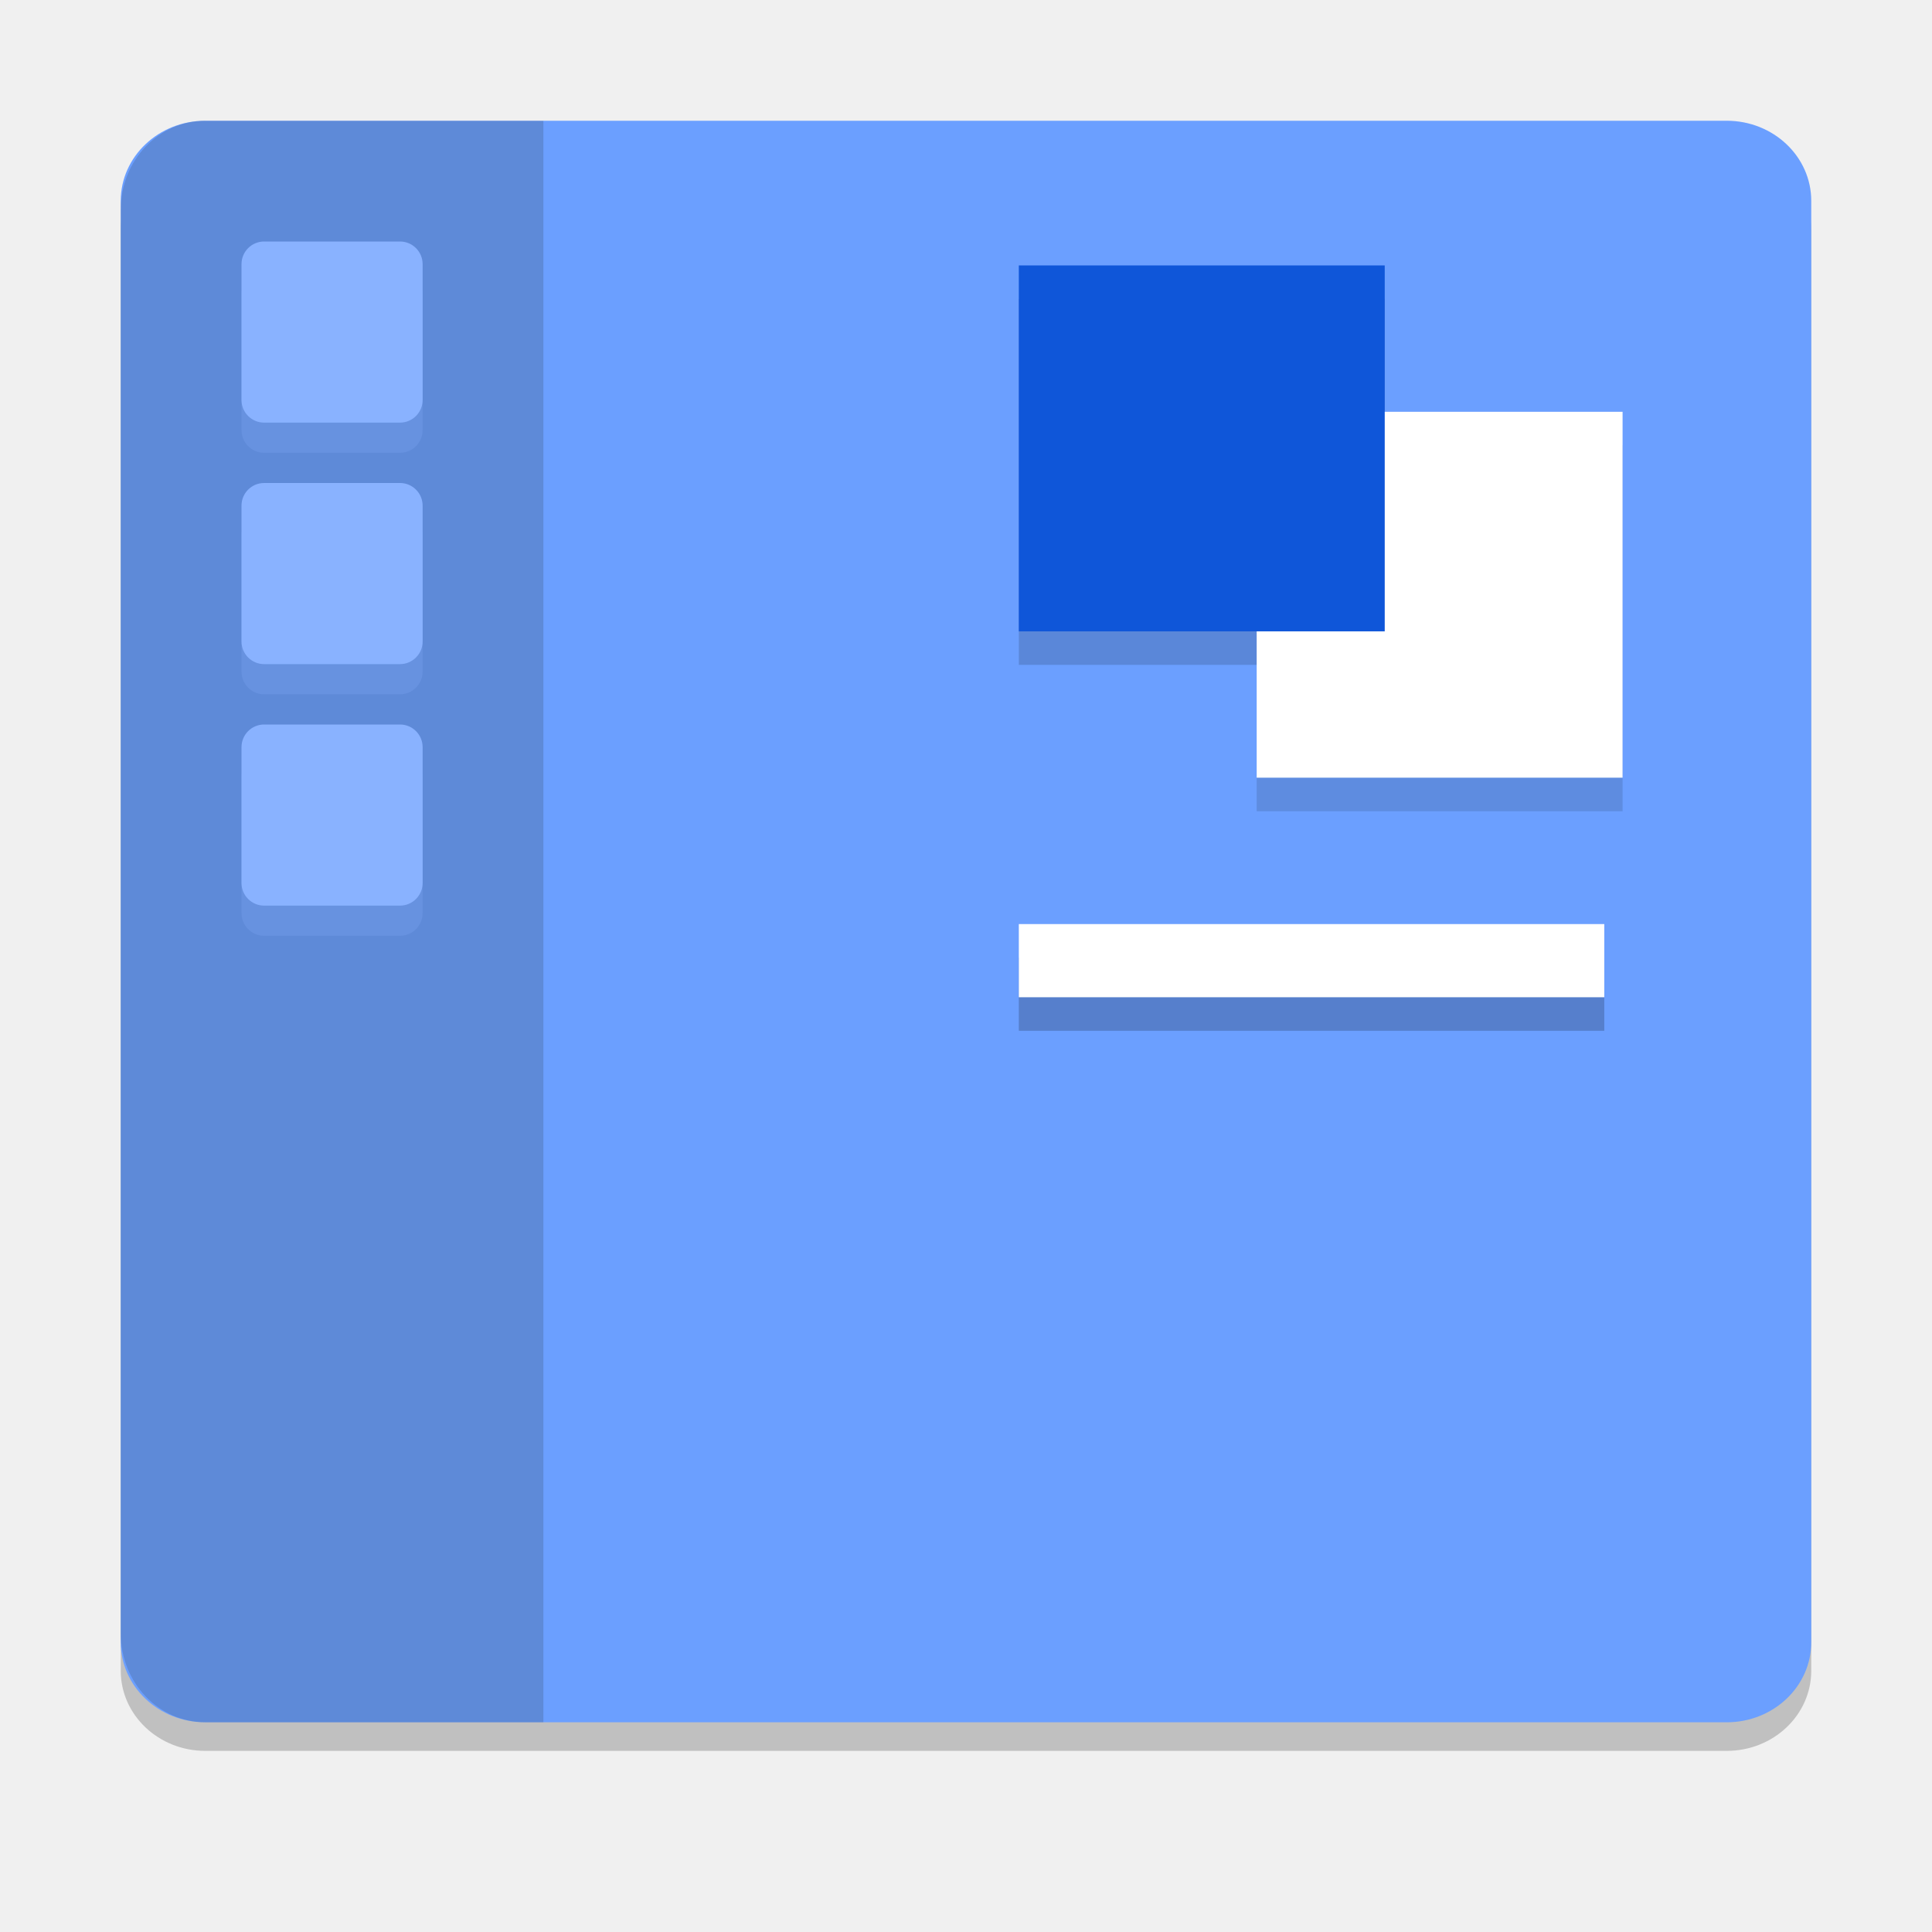
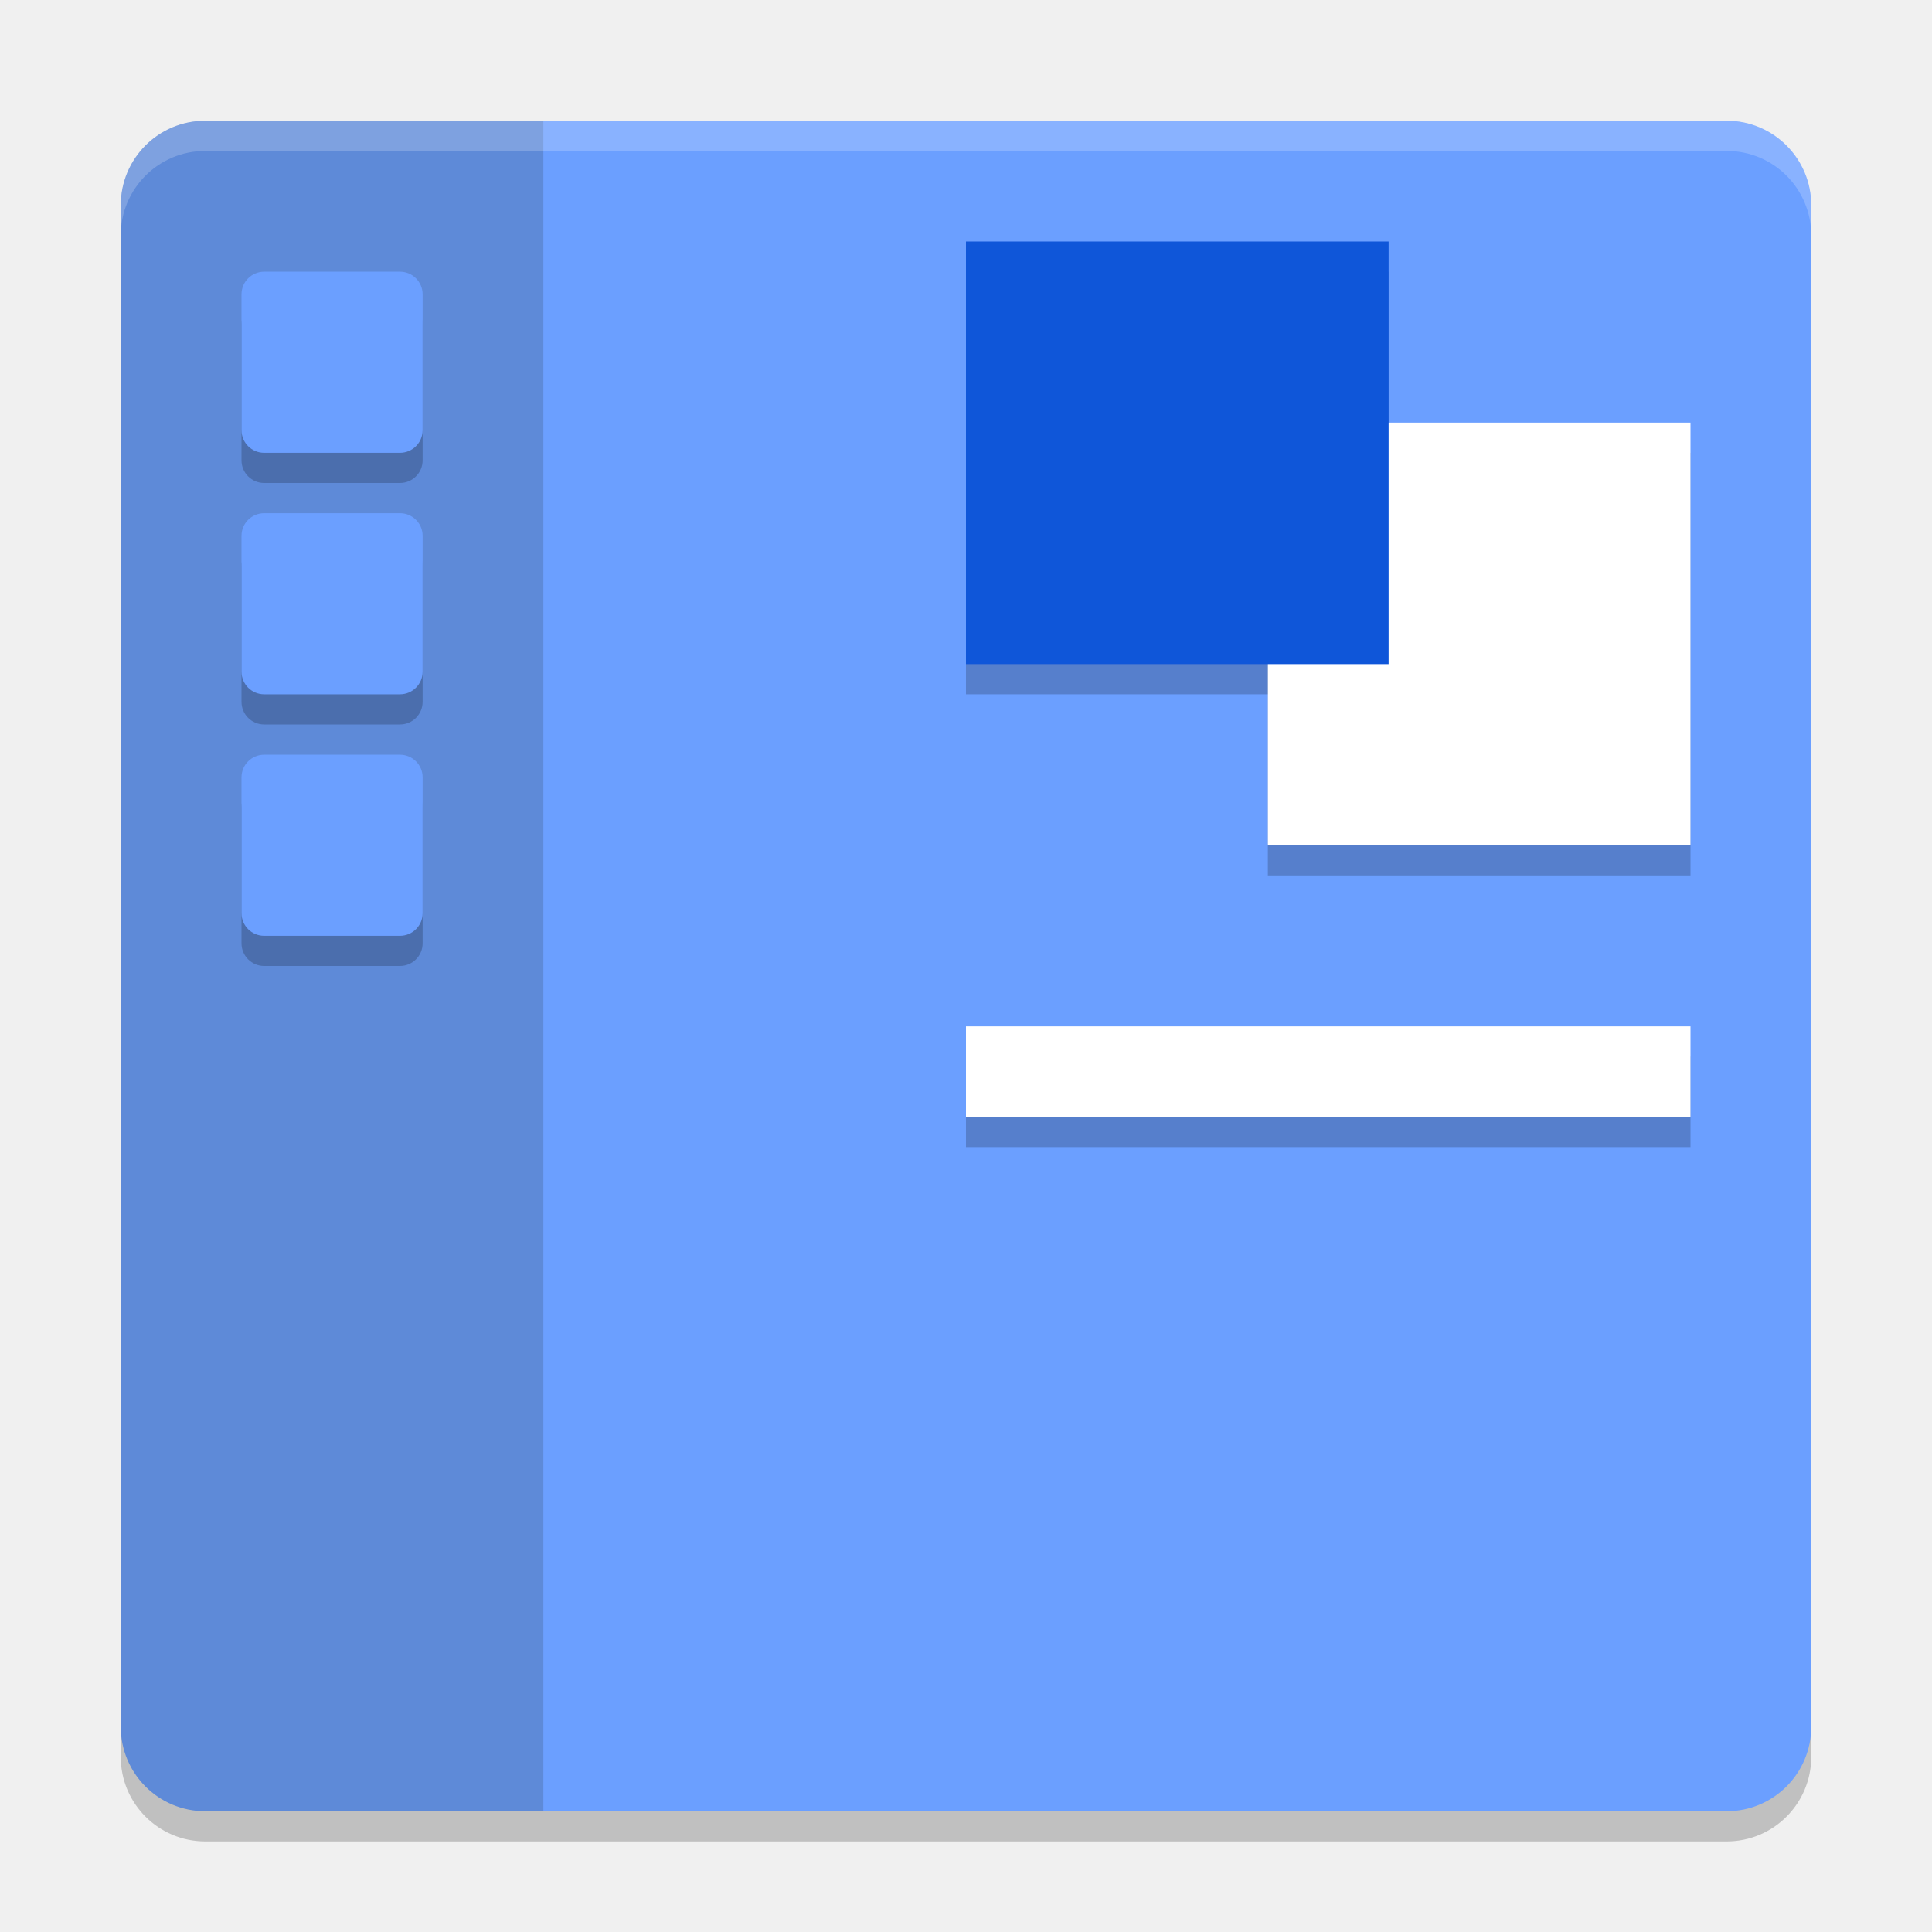
- <svg xmlns="http://www.w3.org/2000/svg" width="64" height="64" version="1.1" viewBox="0 0 64 64" id="svg26">
-   <defs id="defs30">
-     <clipPath clipPathUnits="userSpaceOnUse" id="clipPath16722">
-       <g id="use16724">
-         <rect style="opacity:1;fill:#0300ff;fill-opacity:1;stroke-width:0" id="rect17809" width="143.302" height="141.655" x="202.606" y="-159.886" />
-       </g>
-     </clipPath>
-     <clipPath clipPathUnits="userSpaceOnUse" id="clipPath23845">
-       <rect style="opacity:1;fill:#cc2a2a;fill-opacity:1;stroke-width:0" id="rect23847" width="210.836" height="250.558" x="283.064" y="59.67" />
-     </clipPath>
-   </defs>
-   <g id="layer7" style="display:inline">
-     <rect style="display:inline;opacity:0.2;stroke-width:0.973" width="53.053" height="56" x="-58" y="-60" rx="2.653" ry="2.8" transform="matrix(0,-1,-1,0,0,0)" id="rect2" />
-     <rect style="display:inline;fill:#6b9fff;fill-opacity:1;stroke-width:0.973" width="53.053" height="56" x="-57.053" y="-60" rx="2.653" ry="2.8" transform="matrix(0,-1,-1,0,0,0)" id="rect4" />
-   </g>
-   <g id="layer1" style="display:inline;opacity:0.2">
-     <path style="fill:#29353b;fill-opacity:1;stroke-width:1.03" d="M 6.801,4 C 5.25,4 4,5.314 4,6.947 v 43.739 3.419 c 0,1.633 1.25,2.947 2.801,2.947 H 18 V 4.004 H 6.801 Z" id="path6" />
-     <rect style="opacity:0.2;fill:#ffffff;fill-opacity:1;stroke-width:1" width="6" height="6" x="8" y="9" rx="0.75" ry="0.75" id="rect12" />
-     <rect style="fill:#ffffff;fill-opacity:1;stroke-width:1" width="6" height="6" x="8" y="8" rx="0.75" ry="0.75" id="rect14" />
-     <rect style="opacity:0.2;fill:#ffffff;fill-opacity:1;stroke-width:1" width="6" height="6" x="8" y="17" rx="0.75" ry="0.75" id="rect16" />
-     <rect style="fill:#ffffff;fill-opacity:1;stroke-width:1" width="6" height="6" x="8" y="16" rx="0.75" ry="0.75" id="rect18" />
-     <rect style="opacity:0.2;fill:#ffffff;fill-opacity:1;stroke-width:1" width="6" height="6" x="8" y="25" rx="0.75" ry="0.75" id="rect20" />
-     <rect style="fill:#ffffff;fill-opacity:1;stroke-width:1" width="6" height="6" x="8" y="24" rx="0.75" ry="0.75" id="rect22" />
-   </g>
-   <g id="g1165" style="display:inline">
-     <g id="g10106" transform="matrix(0.1388889,0,0,0.1388889,-7.616439,0.1341586)">
-       <rect style="display:inline;fill:#000000;fill-opacity:0.2;stroke:none;stroke-width:0;stroke-opacity:0.2" id="rect1159" width="139.636" height="17.455" x="297.838" y="227.432" />
-       <rect style="display:inline;opacity:0.6;fill:#000000;fill-opacity:0.2;stroke-width:0" id="rect1161" width="87.273" height="87.273" x="354.566" y="105.25" />
-       <rect style="display:inline;fill:#3a578b;fill-opacity:0.325;stroke-width:0" id="rect1163" width="87.273" height="87.273" x="297.838" y="70.341" />
-     </g>
-   </g>
-   <g id="layer6" style="display:inline">
-     <rect style="display:inline;fill:#ffffff;fill-opacity:1;stroke-width:0" id="rect1069" width="19.394" height="2.424" x="33.75" y="30.611" />
-     <rect style="display:inline;opacity:1;fill:#ffffff;fill-opacity:1;stroke-width:0" id="rect1071" width="12.121" height="12.121" x="41.629" y="13.641" />
-     <rect style="display:inline;fill:#0f56d9;fill-opacity:1;stroke-width:0" id="rect977" width="12.121" height="12.121" x="33.75" y="8.793" />
-   </g>
+ <svg xmlns="http://www.w3.org/2000/svg" width="64" height="64" version="1.1">
+   <rect style="opacity:0.2" width="56" height="56" x="4" y="5" rx="2.8" ry="2.8" />
+   <rect style="fill:#6b9fff" width="45" height="56" x="15" y="4" rx="2.8" ry="2.8" />
+   <path style="fill:#5e8ad8" d="M 6.801,4 C 5.25,4 4,5.25 4,6.801 V 57.199 C 4,58.75 5.25,60 6.801,60 H 18 V 4 Z" />
+   <rect style="opacity:0.2" width="6" height="6" x="8" y="10" rx=".75" ry=".75" />
+   <rect style="fill:#6b9fff" width="6" height="6" x="8" y="9" rx=".75" ry=".75" />
+   <rect style="opacity:0.2" width="6" height="6" x="8" y="18" rx=".75" ry=".75" />
+   <rect style="fill:#6b9fff" width="6" height="6" x="8" y="17" rx=".75" ry=".75" />
+   <rect style="opacity:0.2" width="6" height="6" x="8" y="26" rx=".75" ry=".75" />
+   <rect style="fill:#6b9fff" width="6" height="6" x="8" y="25" rx=".75" ry=".75" />
+   <rect style="opacity:0.2" width="24" height="3" x="32" y="35" />
+   <rect style="fill:#ffffff" width="24" height="3" x="32" y="34" />
+   <rect style="opacity:0.2" width="14" height="14" x="42" y="15" />
+   <rect style="opacity:0.2" width="14" height="14" x="32" y="9" />
+   <rect style="fill:#ffffff" width="14" height="14" x="42" y="14" />
+   <rect style="fill:#0f56d9" width="14" height="14" x="32" y="8" />
+   <path style="fill:#ffffff;opacity:0.2" d="M 6.801 4 C 5.25 4 4 5.25 4 6.801 L 4 7.801 C 4 6.25 5.25 5 6.801 5 L 57.199 5 C 58.75 5 60 6.25 60 7.801 L 60 6.801 C 60 5.25 58.75 4 57.199 4 L 6.801 4 z" />
</svg>
